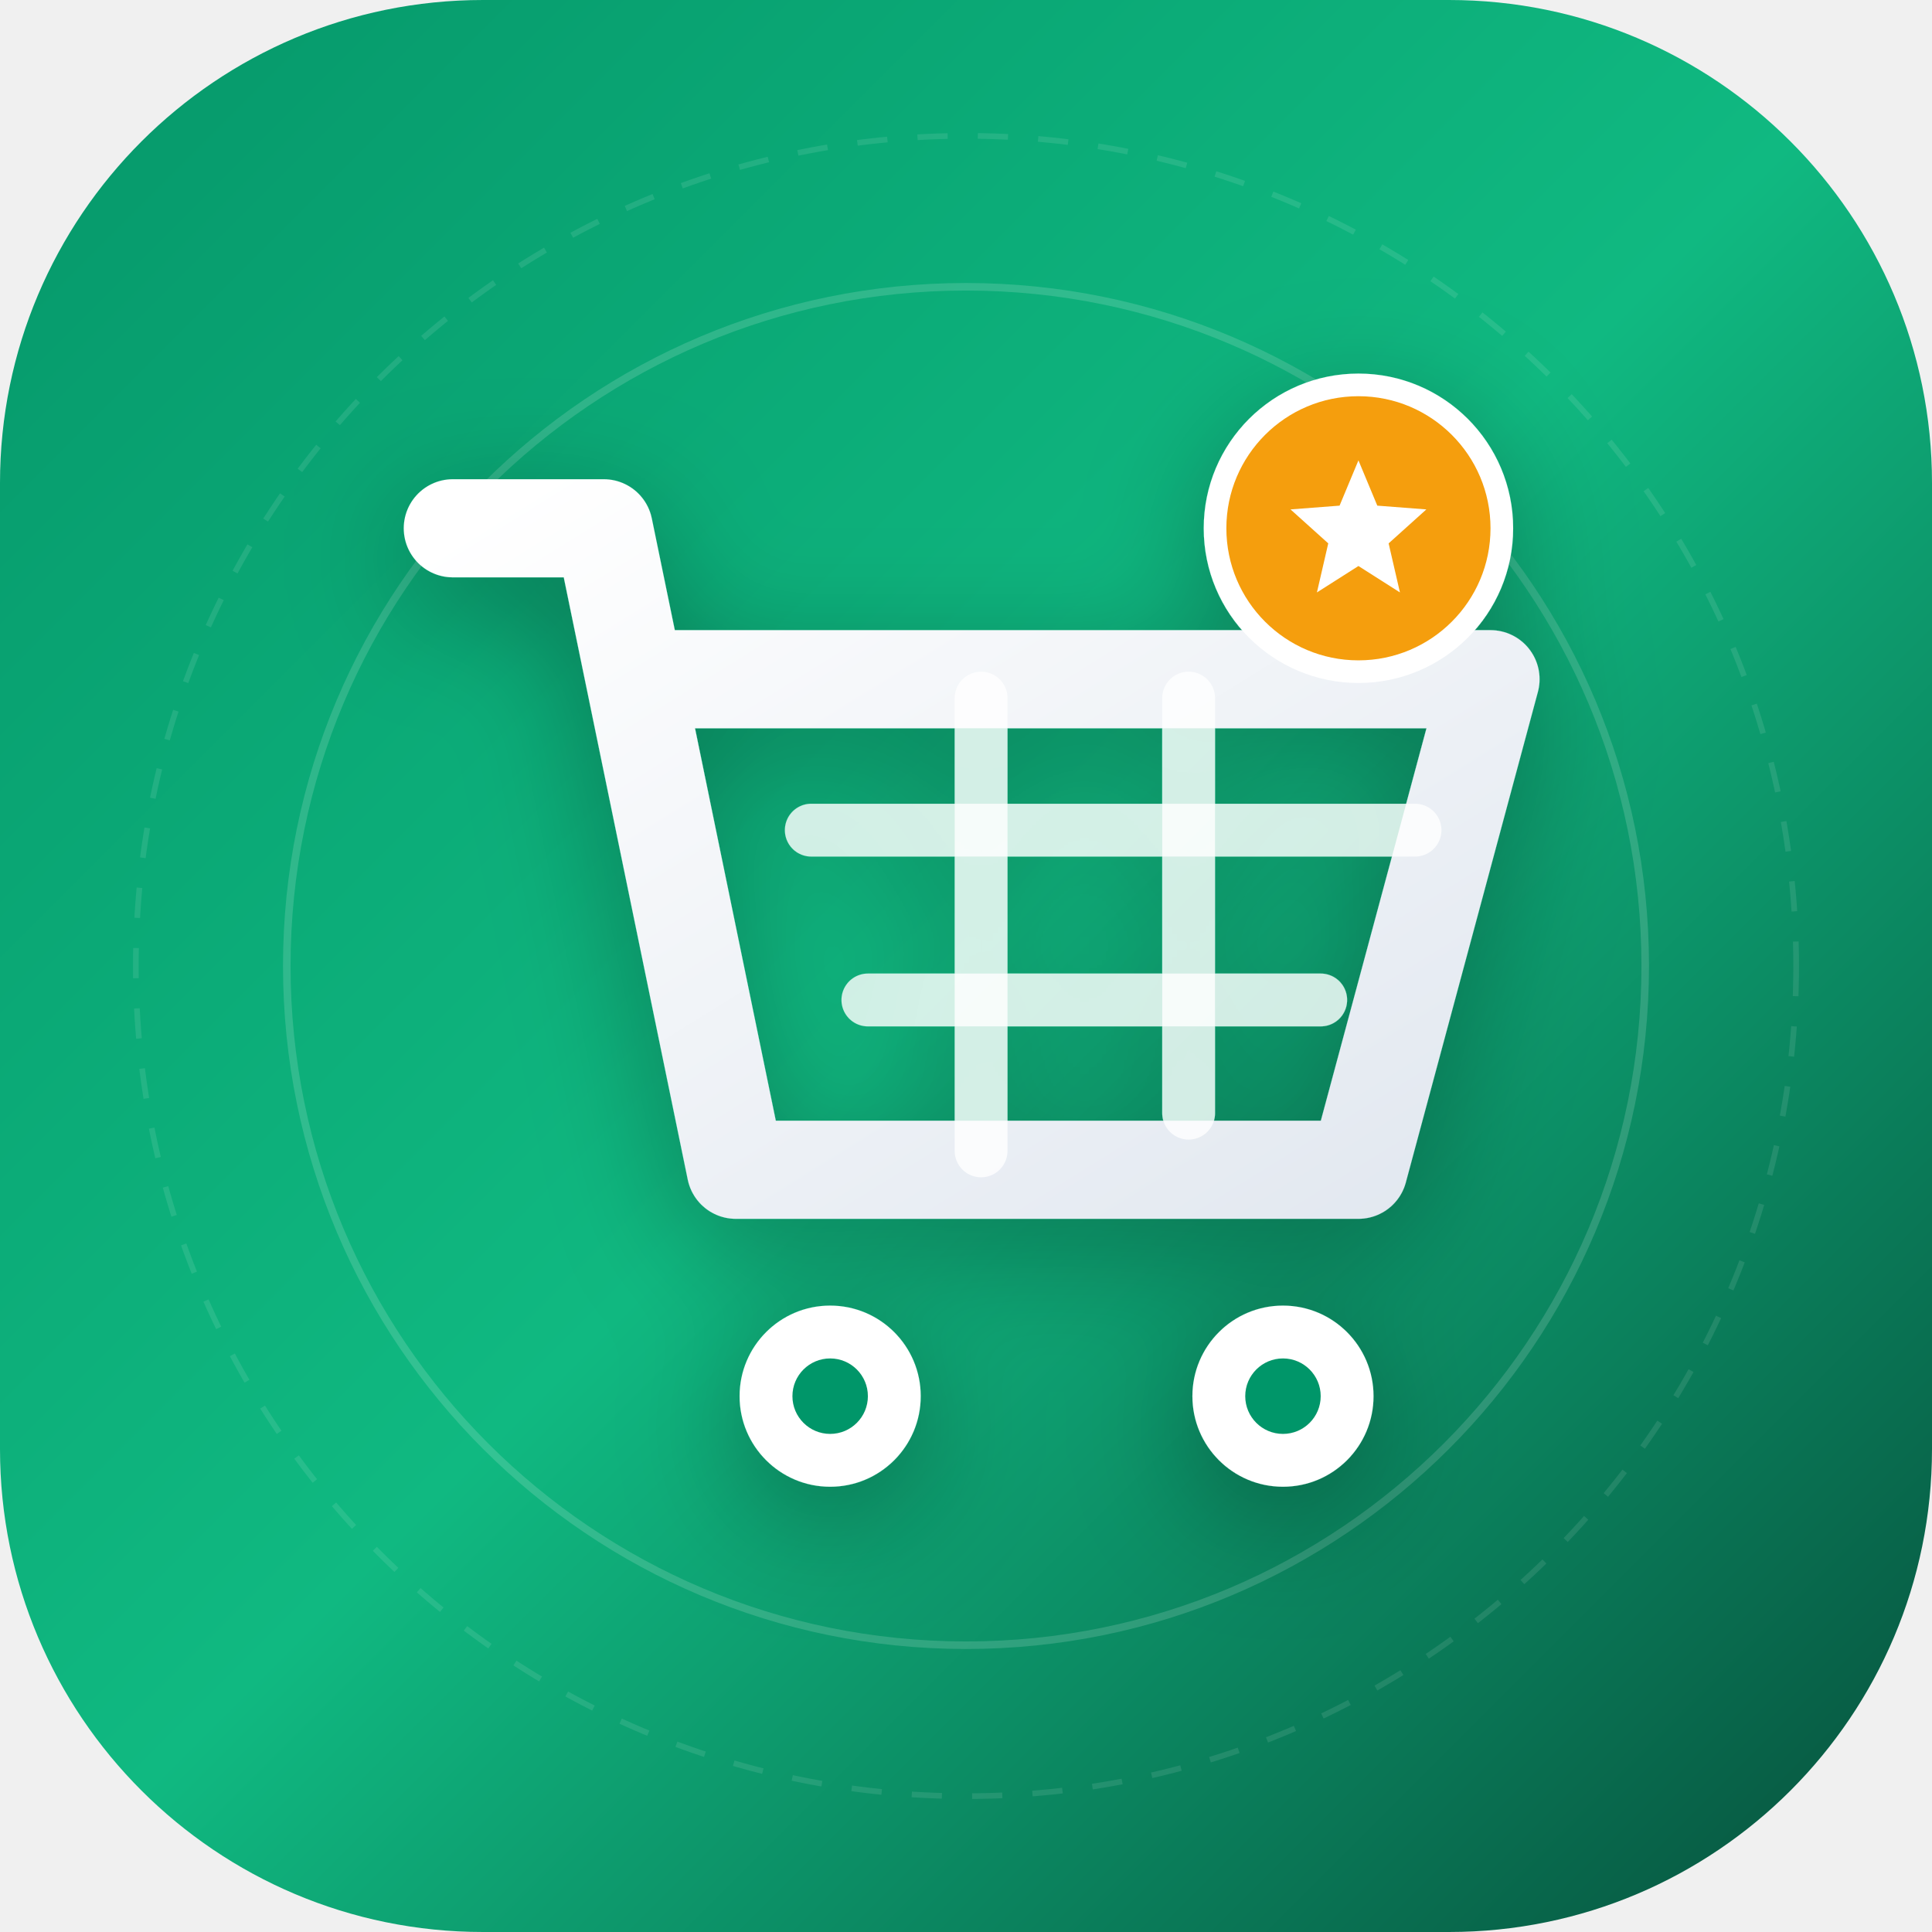
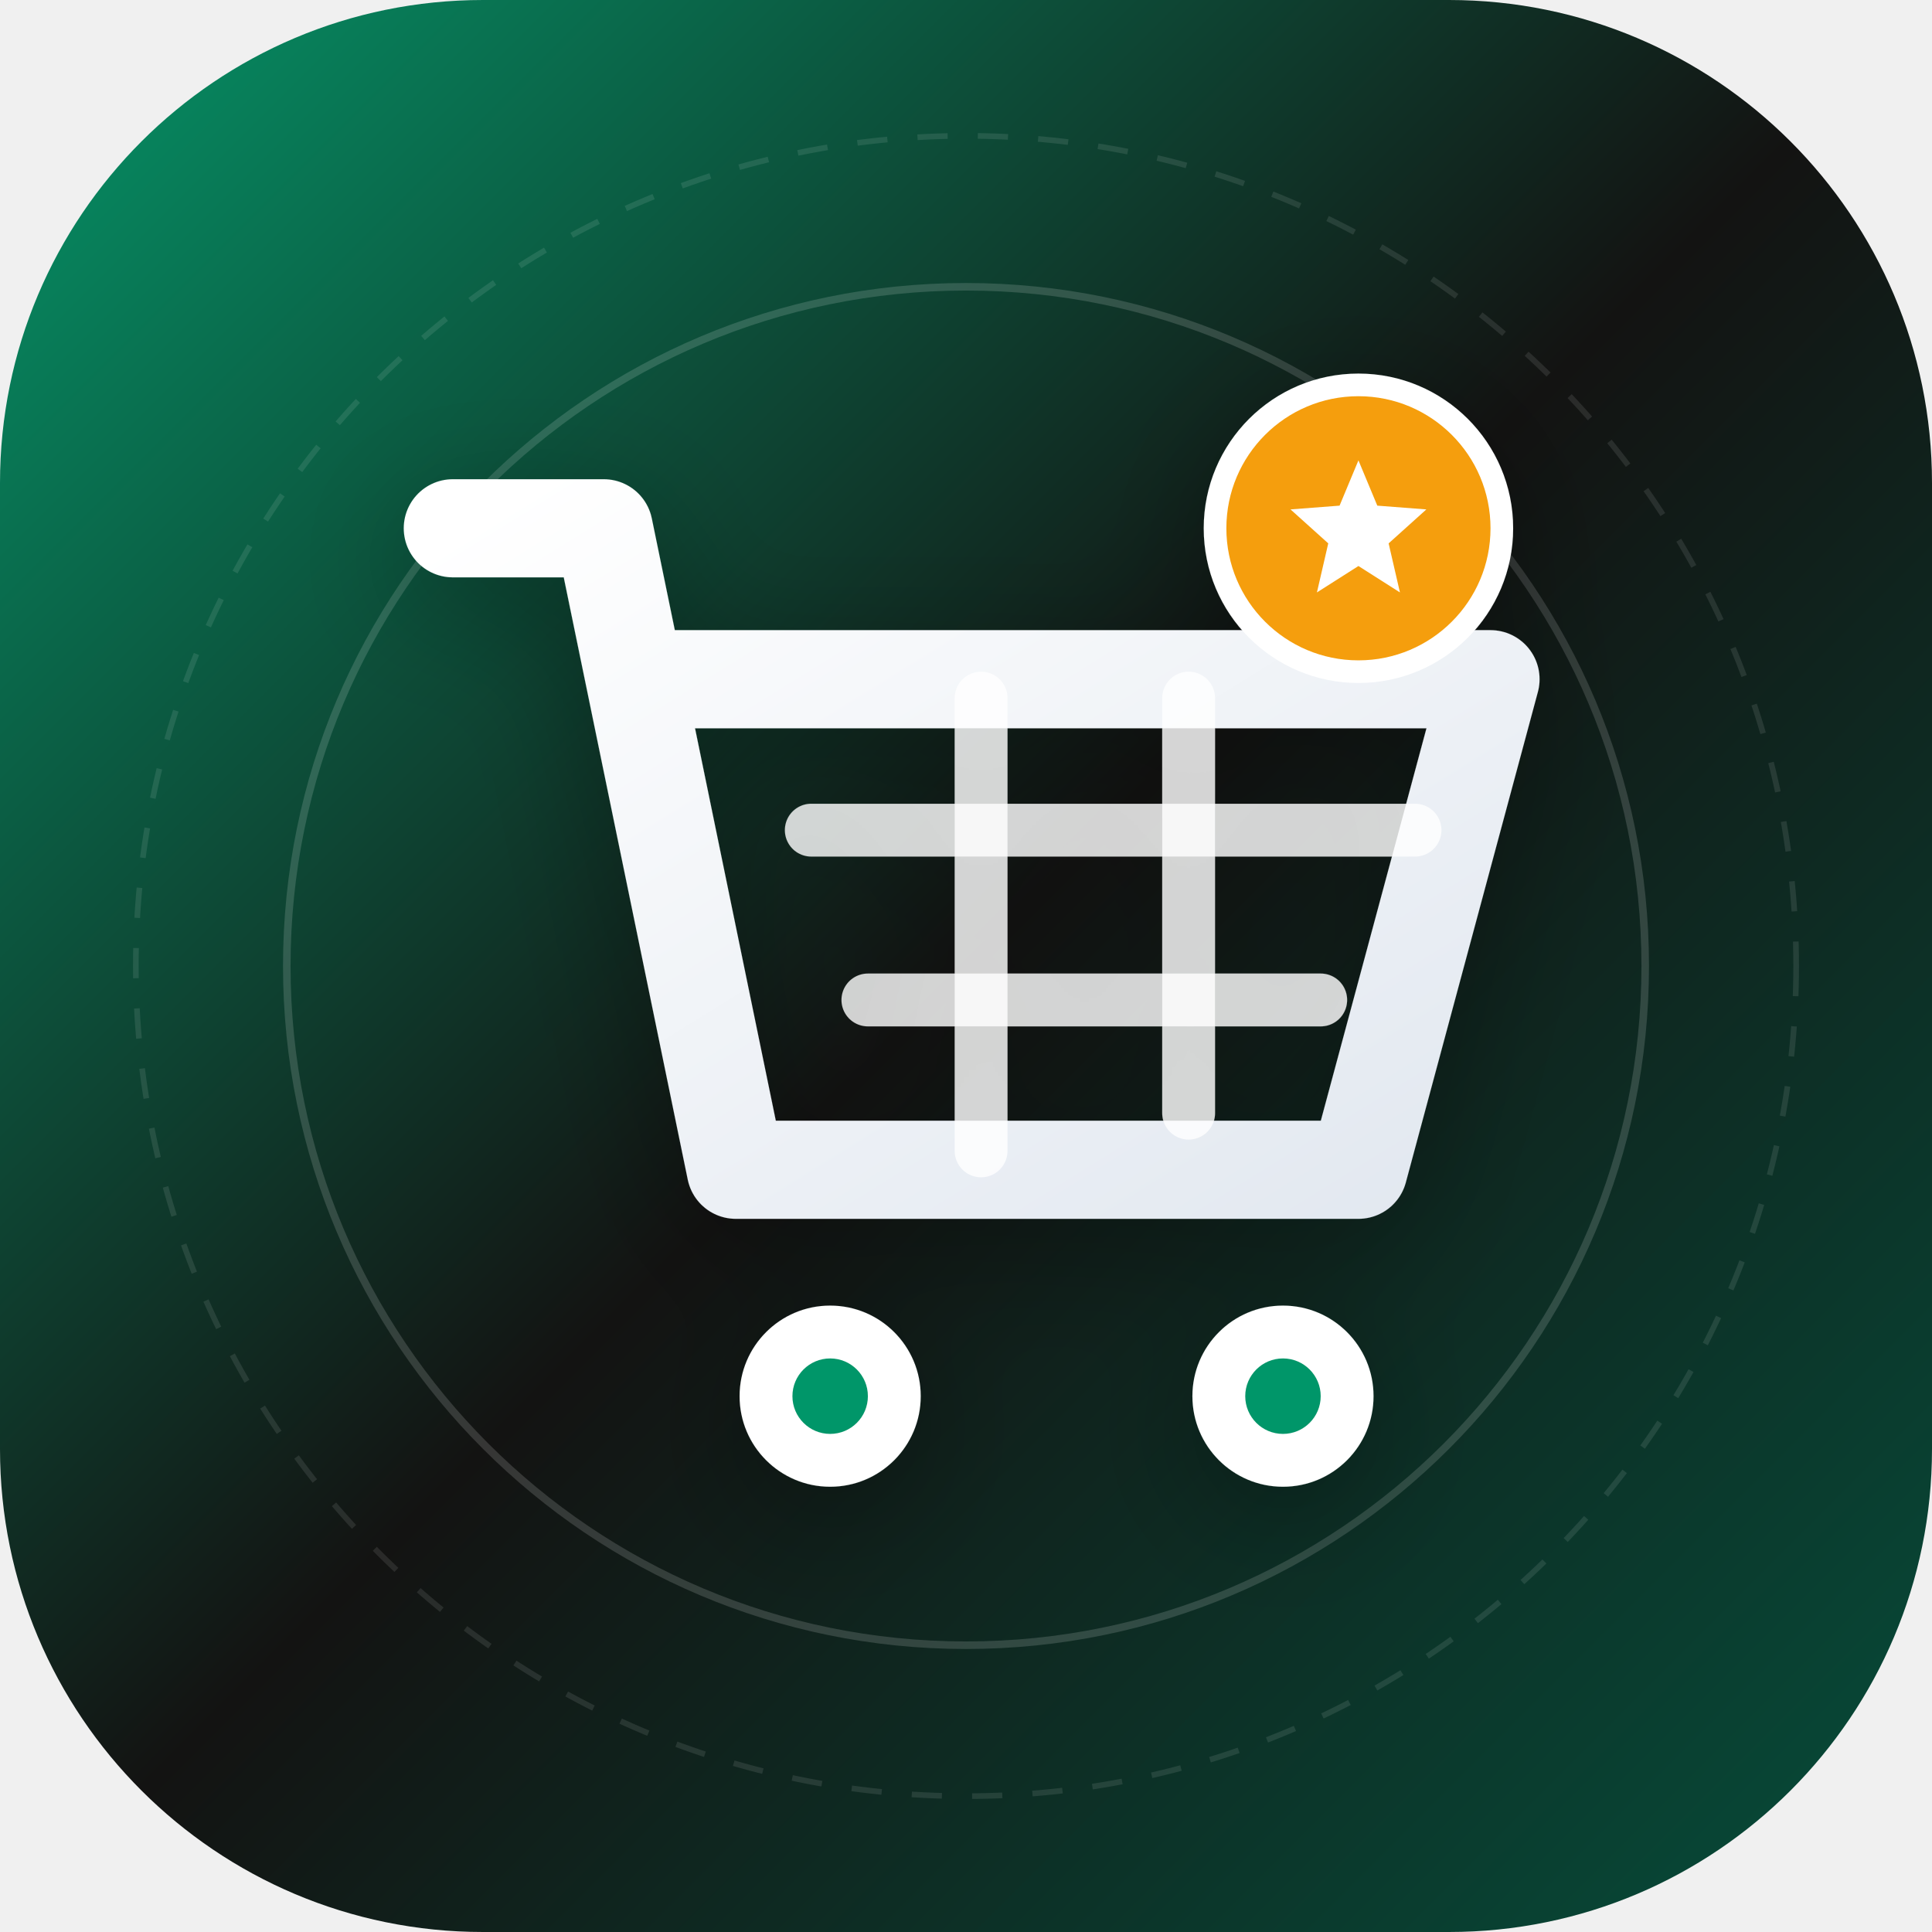
<svg xmlns="http://www.w3.org/2000/svg" viewBox="0 0 512 512" width="512" height="512">
  <defs>
    <linearGradient id="bgGrad" x1="0%" y1="0%" x2="100%" y2="100%">
      <stop offset="0%" stop-color="#059669" />
-       <stop offset="50%" stop-color="#10b981" />
+       <stop offset="50%" stop-color="#131312" />
      <stop offset="100%" stop-color="#064e3b" />
    </linearGradient>
    <linearGradient id="cartGrad" x1="0%" y1="0%" x2="100%" y2="100%">
      <stop offset="0%" stop-color="#ffffff" />
      <stop offset="100%" stop-color="#e2e8f0" />
    </linearGradient>
    <filter id="glow" x="-20%" y="-20%" width="140%" height="140%">
      <feDropShadow dx="0" dy="8" stdDeviation="16" flood-color="#000000" flood-opacity="0.3" />
    </filter>
  </defs>
  <rect width="512" height="512" rx="128" fill="url(#bgGrad)" />
  <circle cx="256" cy="256" r="180" fill="none" stroke="#ffffff" stroke-width="2" opacity="0.15" />
  <circle cx="256" cy="256" r="220" fill="none" stroke="#ffffff" stroke-width="1.5" stroke-dasharray="8 8" opacity="0.1" />
  <g filter="url(#glow)">
    <path d="M120 140 H160 L195 310 H360 L395 180 H175" fill="none" stroke="url(#cartGrad)" stroke-width="26" stroke-linecap="round" stroke-linejoin="round" />
    <path d="M215 220 H375" fill="none" stroke="#ffffff" stroke-width="14" stroke-linecap="round" opacity="0.8" />
    <path d="M230 265 H350" fill="none" stroke="#ffffff" stroke-width="14" stroke-linecap="round" opacity="0.8" />
    <path d="M260 185 V305" fill="none" stroke="#ffffff" stroke-width="14" stroke-linecap="round" opacity="0.8" />
    <path d="M315 185 V295" fill="none" stroke="#ffffff" stroke-width="14" stroke-linecap="round" opacity="0.8" />
    <circle cx="220" cy="370" r="24" fill="#ffffff" />
    <circle cx="220" cy="370" r="10" fill="#059669" />
    <circle cx="340" cy="370" r="24" fill="#ffffff" />
    <circle cx="340" cy="370" r="10" fill="#059669" />
    <g transform="translate(320, 100)">
      <circle cx="40" cy="40" r="38" fill="#f59e0b" stroke="#ffffff" stroke-width="6" />
      <path d="M40 22 L45 34 L58 35 L48 44 L51 57 L40 50 L29 57 L32 44 L22 35 L35 34 Z" fill="#ffffff" />
    </g>
  </g>
</svg>
